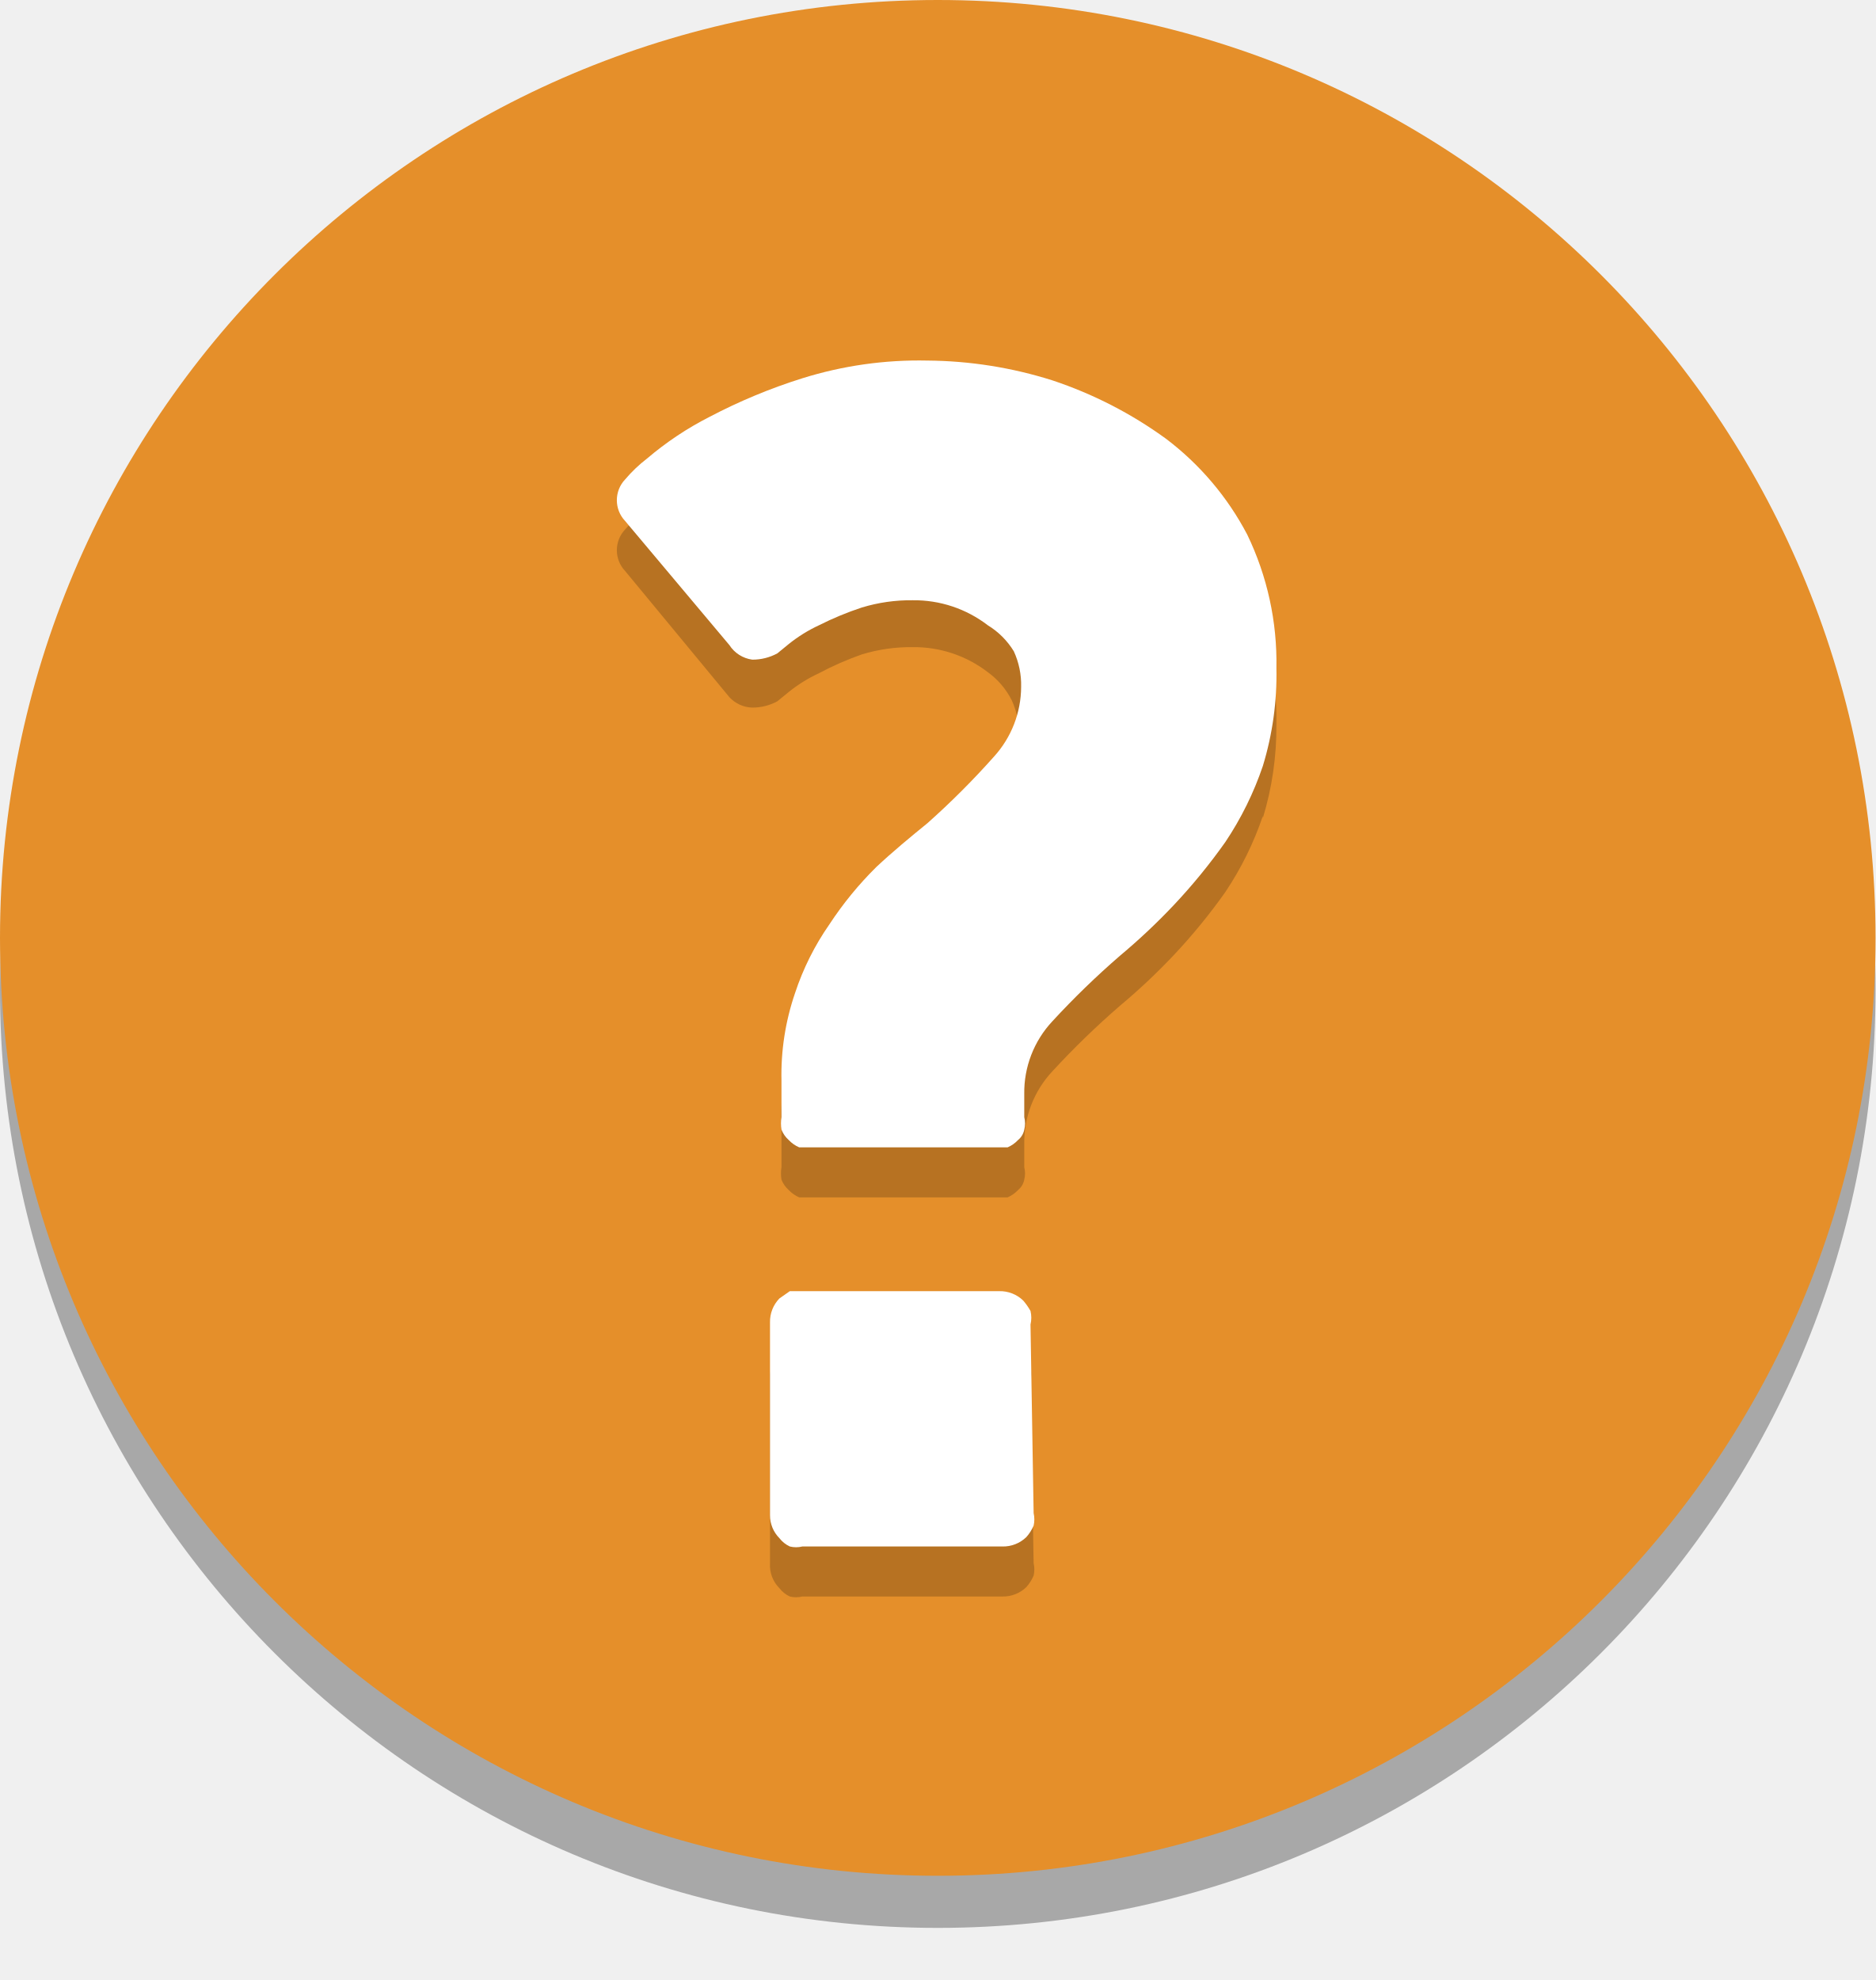
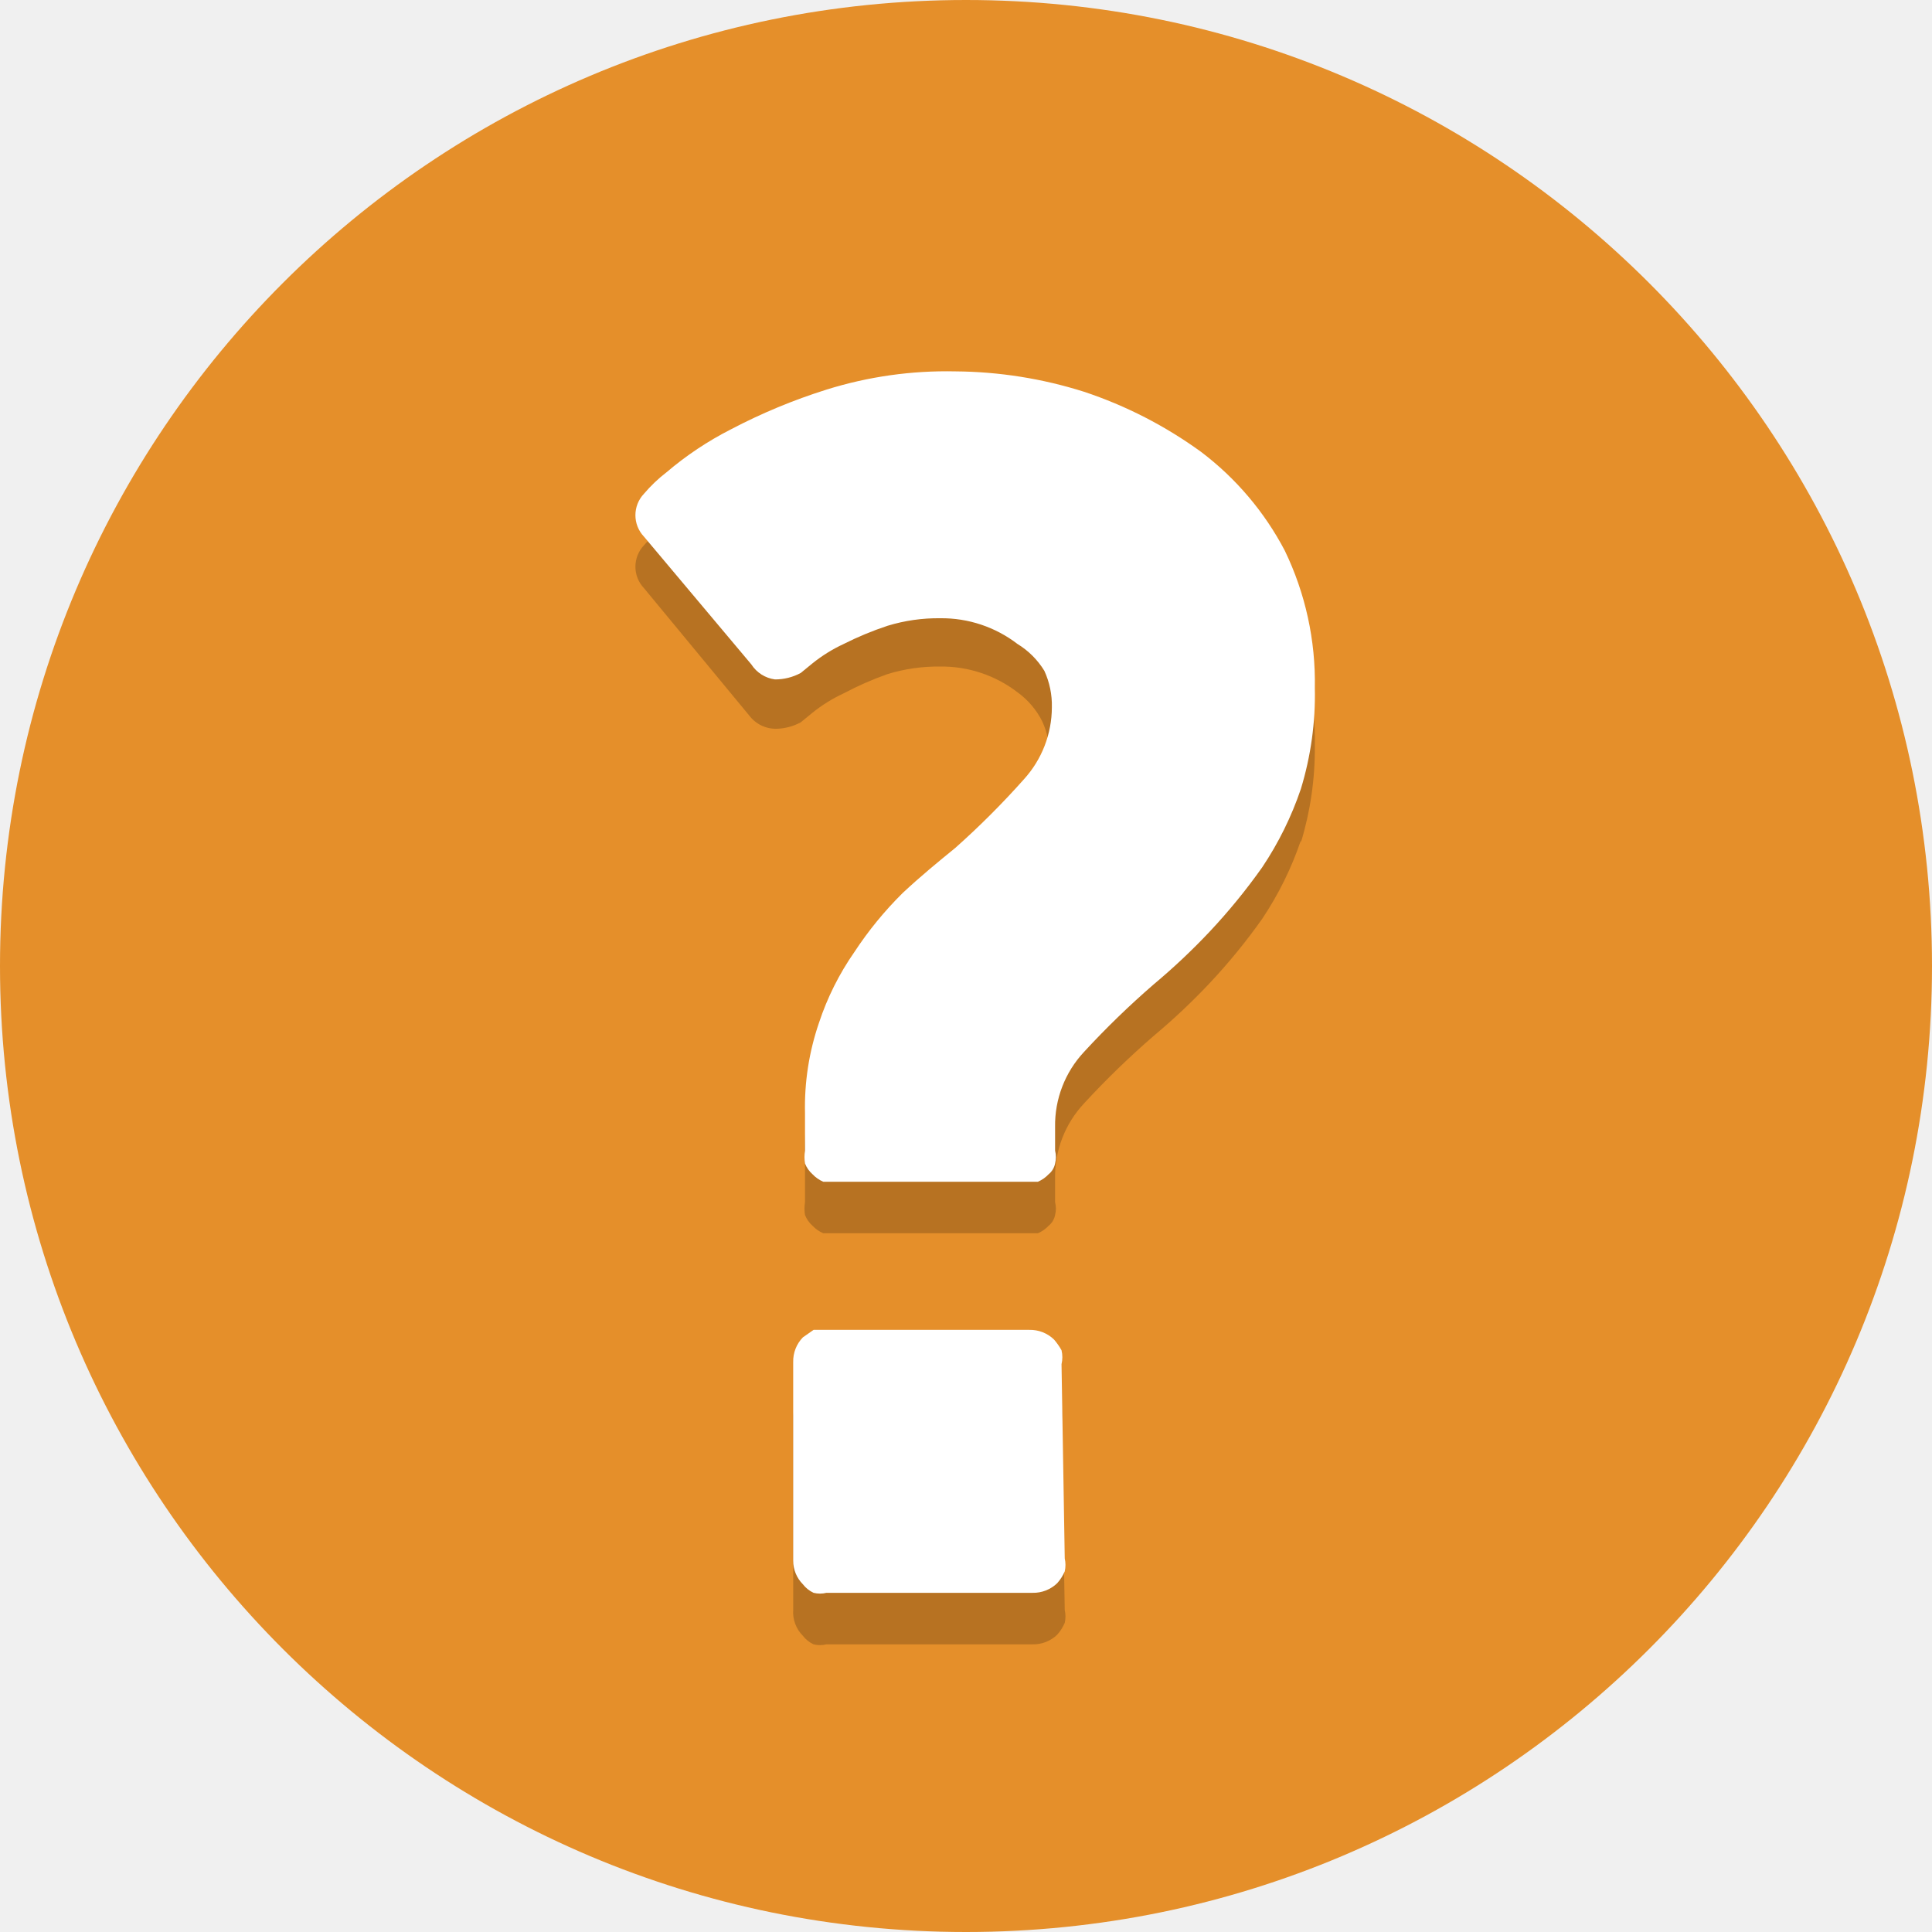
- <svg xmlns="http://www.w3.org/2000/svg" class="" width="100%" height="100%" viewBox="0 0 18 19">
+ <svg xmlns="http://www.w3.org/2000/svg" class="" width="100%" height="100%" viewBox="0 0 18 18">
  <g id="mistake">
    <g>
-       <path class="icon-shadow" opacity="0.3" d="M9,.5a9,9,0,1,0,9,9A9,9,0,0,0,9,.5Z" />
      <path class="icon-background" fill="#e58f2a" d="M9,0a9,9,0,1,0,9,9A9,9,0,0,0,9,0Z" />
    </g>
    <g>
      <g class="icon-component-shadow" opacity="0.2">
        <path d="M9.92,15a.27.27,0,0,1,0,.12.41.41,0,0,1-.07.11.32.32,0,0,1-.23.09H7.7a.25.25,0,0,1-.12,0,.27.27,0,0,1-.1-.08A.31.31,0,0,1,7.39,15V13.19A.32.32,0,0,1,7.48,13l.1-.07.12,0H9.59a.32.32,0,0,1,.23.09.61.61,0,0,1,.07.1.28.28,0,0,1,0,.13Zm2.2-7.17a3.1,3.1,0,0,1-.36.73,5.58,5.58,0,0,1-.49.6,6,6,0,0,1-.52.49,8,8,0,0,0-.65.63,1,1,0,0,0-.27.7v.22a.24.24,0,0,1,0,.12.17.17,0,0,1-.06.1.3.3,0,0,1-.1.07l-.12,0H7.79l-.12,0a.3.3,0,0,1-.1-.07.26.26,0,0,1-.07-.1.37.37,0,0,1,0-.12v-.35A2.42,2.42,0,0,1,7.61,10a2.55,2.55,0,0,1,.33-.66,3.38,3.38,0,0,1,.45-.55c.16-.15.33-.29.49-.42a7.73,7.73,0,0,0,.64-.64,1,1,0,0,0,.26-.67.77.77,0,0,0-.07-.34.75.75,0,0,0-.23-.27,1.16,1.16,0,0,0-.72-.24,1.61,1.61,0,0,0-.49.07,3,3,0,0,0-.41.18,1.41,1.41,0,0,0-.29.18l-.11.09a.5.5,0,0,1-.24.06A.31.31,0,0,1,7,6.69L6,5.48a.29.29,0,0,1,0-.4,1.36,1.36,0,0,1,.21-.2,3.07,3.07,0,0,1,.56-.38,5.38,5.38,0,0,1,.89-.37A3.75,3.75,0,0,1,8.9,4a4.07,4.07,0,0,1,1.2.19,4,4,0,0,1,1.09.56,2.76,2.76,0,0,1,.78.92,2.82,2.82,0,0,1,.28,1.28A3,3,0,0,1,12.12,7.85Z" />
      </g>
      <path class="icon-component" fill="#fff" d="M9.92,14.52a.27.27,0,0,1,0,.12.41.41,0,0,1-.07.11.32.32,0,0,1-.23.09H7.7a.25.25,0,0,1-.12,0,.27.27,0,0,1-.1-.08.31.31,0,0,1-.09-.22V12.69a.32.32,0,0,1,.09-.23l.1-.07.12,0H9.59a.32.32,0,0,1,.23.09.61.61,0,0,1,.07.1.28.28,0,0,1,0,.13Zm2.2-7.17a3.1,3.1,0,0,1-.36.73,5.58,5.58,0,0,1-.49.6,6,6,0,0,1-.52.49,8,8,0,0,0-.65.63,1,1,0,0,0-.27.7v.22a.24.24,0,0,1,0,.12.17.17,0,0,1-.06.1.3.3,0,0,1-.1.07l-.12,0H7.79l-.12,0a.3.3,0,0,1-.1-.07.26.26,0,0,1-.07-.1.37.37,0,0,1,0-.12v-.35a2.42,2.42,0,0,1,.13-.84,2.55,2.55,0,0,1,.33-.66,3.38,3.38,0,0,1,.45-.55c.16-.15.33-.29.49-.42a7.73,7.73,0,0,0,.64-.64,1,1,0,0,0,.26-.67.77.77,0,0,0-.07-.34A.75.75,0,0,0,9.48,6a1.16,1.16,0,0,0-.72-.24,1.61,1.61,0,0,0-.49.07A3,3,0,0,0,7.86,6a1.41,1.41,0,0,0-.29.18l-.11.09a.5.5,0,0,1-.24.06A.31.31,0,0,1,7,6.19L6,5a.29.29,0,0,1,0-.4,1.36,1.36,0,0,1,.21-.2A3.07,3.07,0,0,1,6.81,4a5.38,5.38,0,0,1,.89-.37,3.75,3.75,0,0,1,1.2-.17,4.07,4.07,0,0,1,1.2.19,4,4,0,0,1,1.09.56,2.76,2.76,0,0,1,.78.92,2.82,2.82,0,0,1,.28,1.28A3,3,0,0,1,12.12,7.35Z" />
    </g>
  </g>
</svg>
